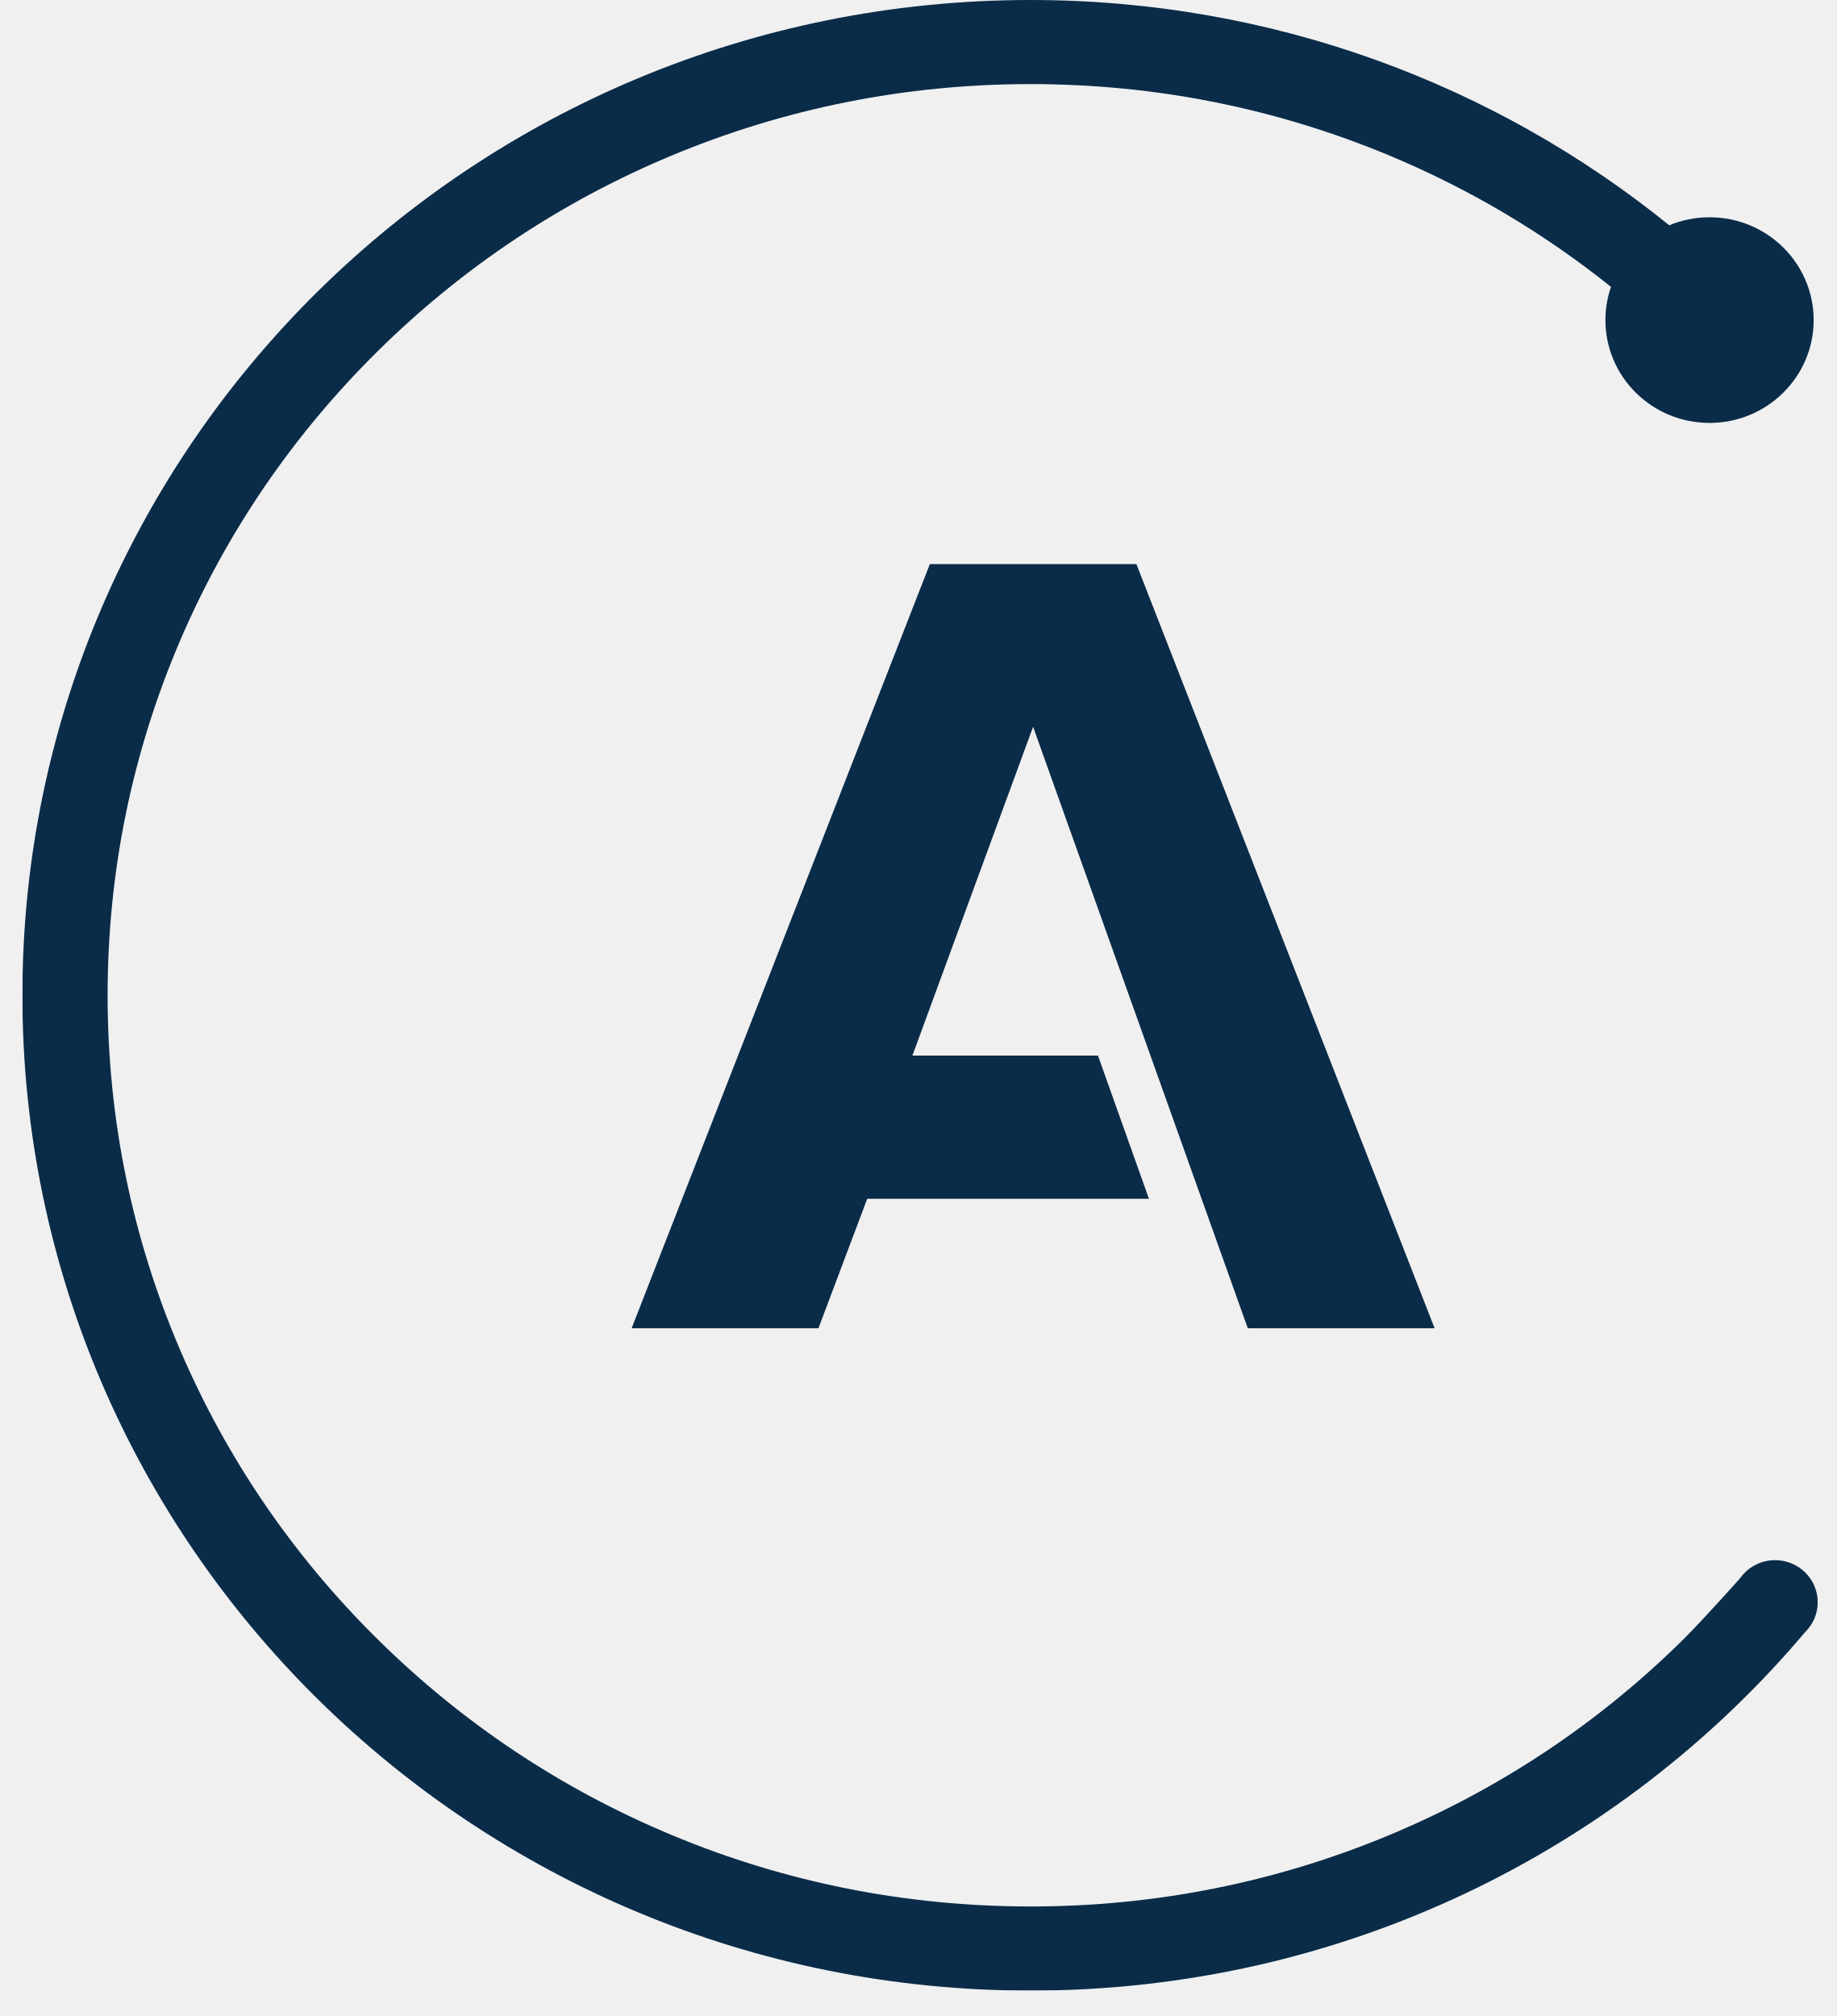
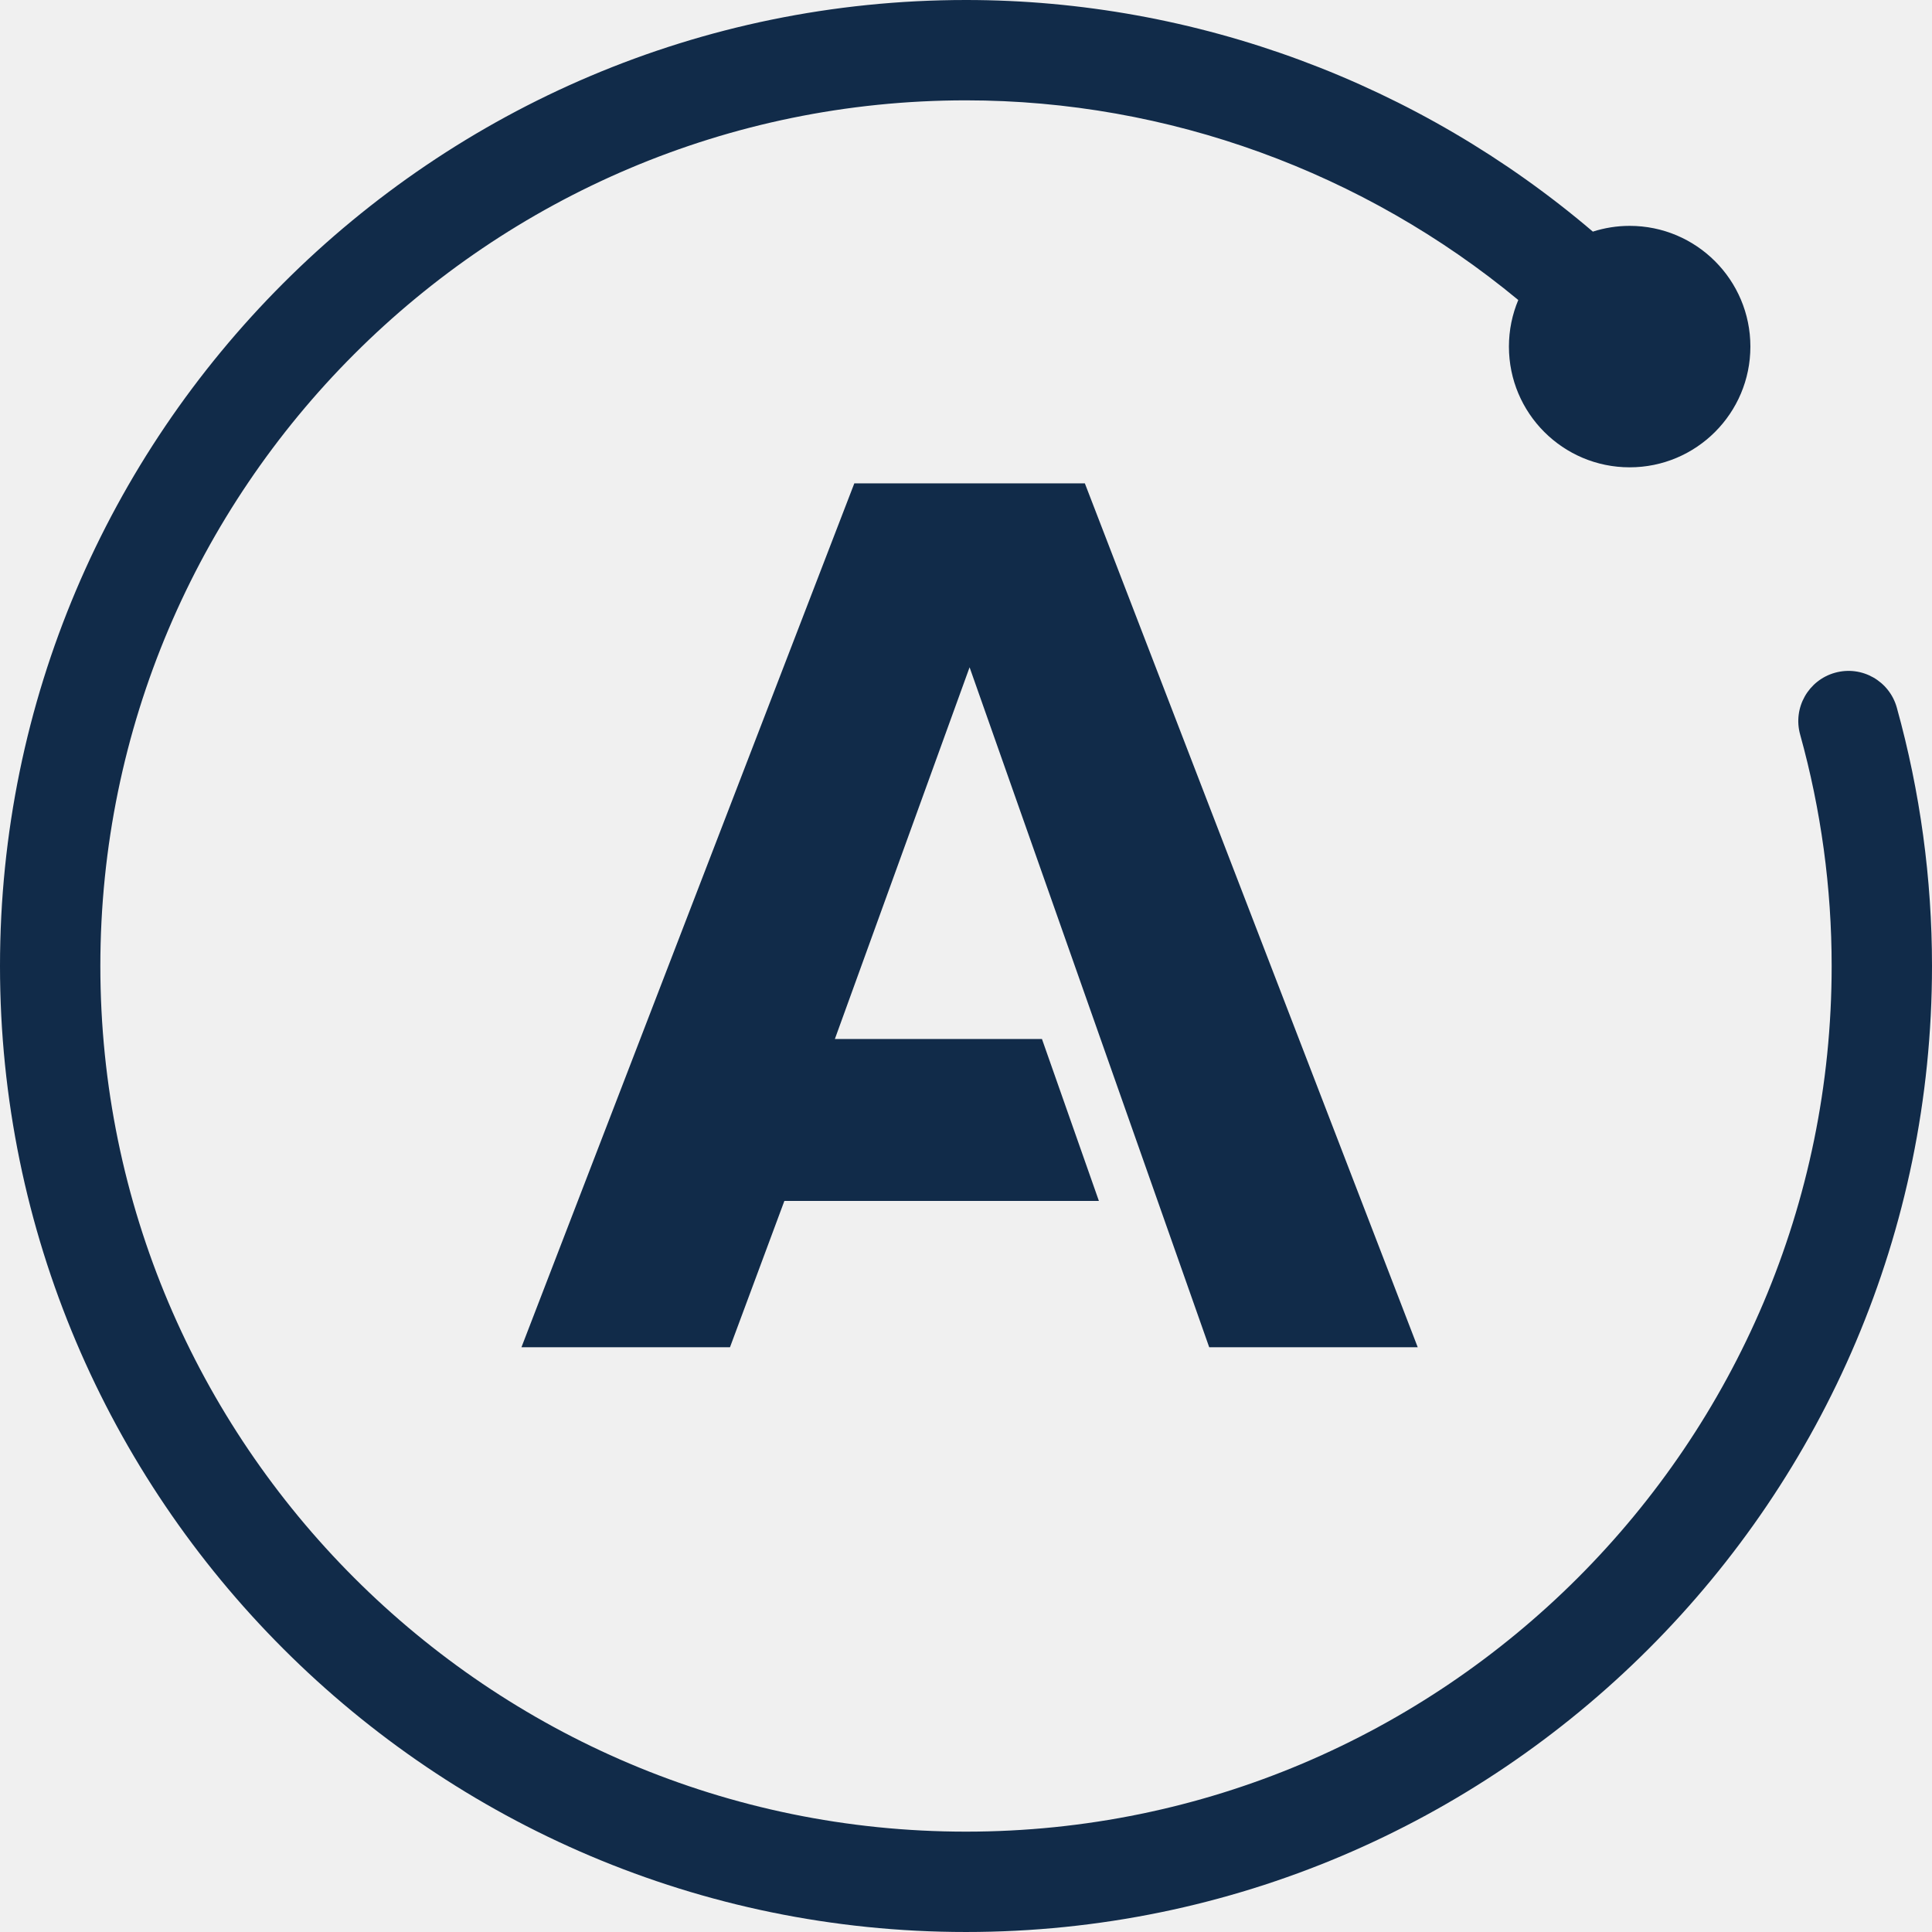
- <svg xmlns="http://www.w3.org/2000/svg" xmlns:xlink="http://www.w3.org/1999/xlink" width="41px" height="45px" viewBox="0 0 41 45" version="1.1">
-   <defs>
-     <polygon id="path-1" points="40.074 44.433 0 44.433 0 1.8722767e-05 40.074 1.8722767e-05" />
-   </defs>
-   <g id="Overview-pages" stroke="none" stroke-width="1" fill="none" fill-rule="evenodd">
-     <g id="quickstart-1" transform="translate(-525, -392)">
-       <g id="Group-8" transform="translate(501, 366)">
-         <g id="Group-19" transform="translate(24.5, 26)">
-           <polygon id="Fill-1" fill="#0A2C49" points="24.866 12.592 20.255 12.592 13.599 29.648 17.769 29.648 18.857 26.759 25.146 26.759 24.008 23.562 19.866 23.562 22.56 16.223 27.352 29.648 31.522 29.648" />
-           <mask id="mask-2" fill="white">
-             <use xlink:href="#path-1" />
-           </mask>
-           <g id="Clip-11" />
-           <path d="M39.122,34.825 C38.802,34.825 38.519,34.981 38.347,35.221 C38.347,35.221 37.517,36.156 37.07,36.598 C35.177,38.467 32.974,39.933 30.521,40.957 C27.982,42.018 25.285,42.555 22.503,42.555 C19.72,42.555 17.023,42.018 14.485,40.957 C12.031,39.933 9.828,38.466 7.936,36.598 C6.043,34.729 4.558,32.554 3.52,30.132 C2.447,27.626 1.902,24.963 1.902,22.216 C1.902,19.47 2.447,16.806 3.52,14.3 C4.558,11.878 6.043,9.703 7.936,7.834 C9.828,5.966 12.032,4.499 14.485,3.475 C17.023,2.415 19.72,1.877 22.503,1.877 C25.285,1.877 27.982,2.415 30.521,3.475 C32.308,4.221 33.961,5.203 35.459,6.403 C35.379,6.636 35.335,6.885 35.335,7.145 C35.335,8.412 36.375,9.44 37.659,9.44 C38.943,9.44 39.983,8.412 39.983,7.145 C39.983,5.877 38.943,4.85 37.659,4.85 C37.34,4.85 37.036,4.914 36.76,5.029 C32.878,1.887 27.914,1.8722767e-05 22.503,1.8722767e-05 C10.075,1.8722767e-05 -5.68920705e-05,9.946 -5.68920705e-05,22.216 C-5.68920705e-05,34.486 10.075,44.433 22.503,44.433 C29.455,44.433 35.668,41.318 39.795,36.428 C39.967,36.258 40.074,36.023 40.074,35.764 C40.073,35.245 39.648,34.825 39.122,34.825" id="Fill-10" fill="#0A2C49" mask="url(#mask-2)" />
-         </g>
-       </g>
-     </g>
+ <svg xmlns="http://www.w3.org/2000/svg" width="256px" height="256px" viewBox="0 0 256 256" version="1.1" preserveAspectRatio="xMidYMid">
+   <g>
+     <path d="M160.227,178.519 L187.857,178.519 L143.75,64.049 L113.201,64.049 L69.094,178.519 L96.726,178.519 L103.934,159.129 L145.609,159.129 L138.065,137.673 L110.625,137.673 L128.475,88.419 L160.227,178.519 Z M251.339,93.768 C250.357,90.232 246.705,88.155 243.154,89.141 C239.617,90.123 237.544,93.787 238.526,97.324 C241.299,107.309 242.704,117.63 242.704,128 C242.704,191.248 191.248,242.702 128,242.702 C64.752,242.702 13.297,191.248 13.297,128 C13.297,64.751 64.752,13.296 128,13.296 C154.793,13.296 180.718,22.814 201.179,39.752 C200.383,41.652 199.941,43.737 199.941,45.925 C199.941,54.76 207.103,61.922 215.938,61.922 C224.773,61.922 231.935,54.76 231.935,45.925 C231.935,37.09 224.773,29.928 215.938,29.928 C214.237,29.928 212.6,30.199 211.062,30.691 C188.022,11.056 158.513,0 128,0 C57.421,0 0,57.42 0,128 C0,198.579 57.421,255.999 128,255.999 C198.579,255.999 256,198.579 256,128 C256,116.428 254.433,104.91 251.339,93.768 Z" fill="#112B49" />
  </g>
</svg>
